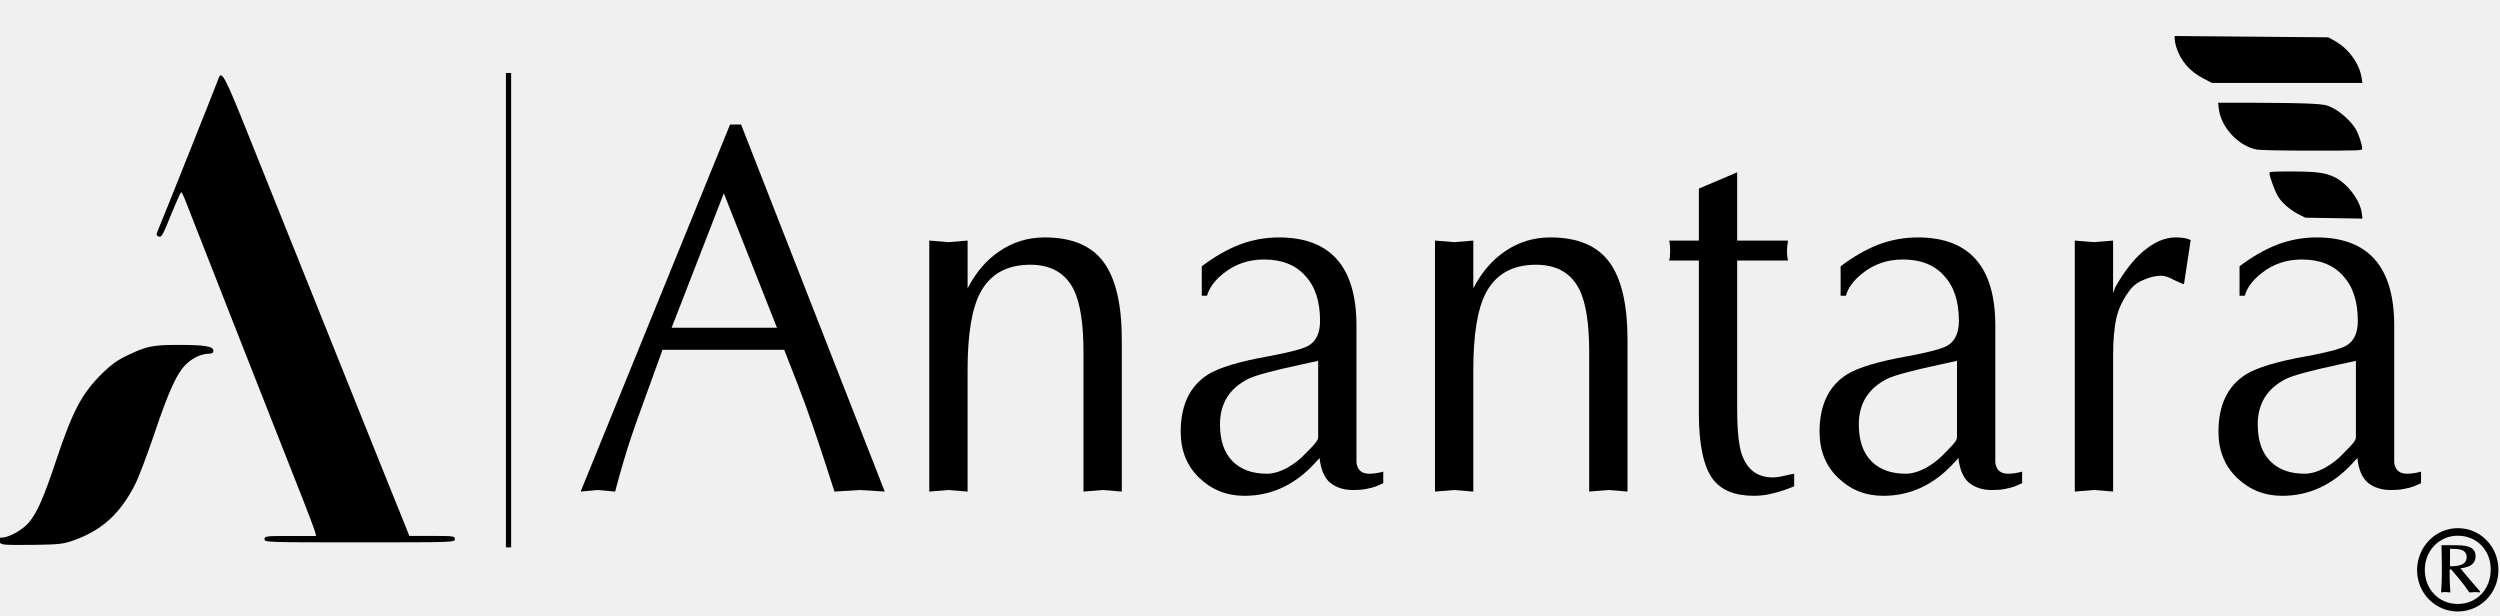
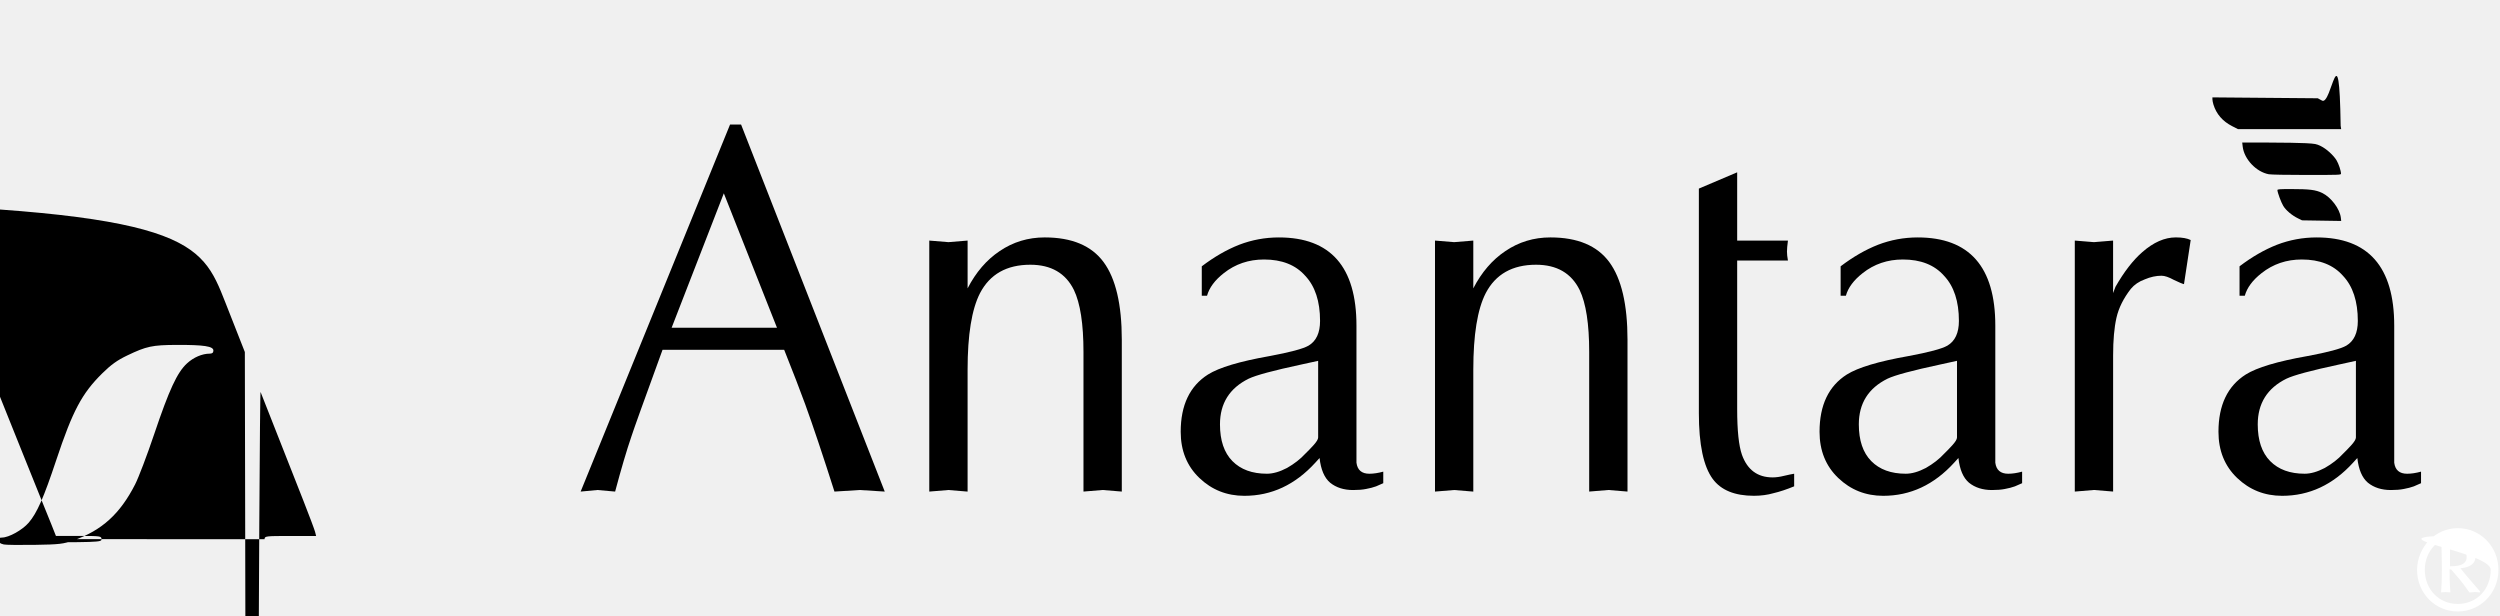
<svg xmlns="http://www.w3.org/2000/svg" width="191" height="47" viewBox="0 0 191 47" fill="none" version="1.1" id="svg11047" xml:space="preserve">
  <defs id="defs11051" />
-   <path d="m 187.18,41.928 c 0,0.485 0,0.909 0,1.334 0.385,0 1.273,0 1.273,-0.697 0,-0.637 -0.681,-0.637 -1.273,-0.637 z m 2.28,3.334 c -0.119,0 -0.208,-0.03 -0.356,-0.03 -0.118,0 -0.237,0.03 -0.444,0.03 -0.592,-0.879 -1.066,-1.364 -1.392,-1.758 h -0.118 c 0,0.546 0,0.97 0.059,1.758 -0.148,0 -0.207,-0.03 -0.385,-0.03 -0.177,0 -0.237,0.03 -0.325,0.03 0.029,-0.394 0.059,-0.818 0.059,-1.879 0,-0.909 -0.03,-1.334 -0.03,-1.728 0.267,0 0.444,0 0.859,0 0.859,0 1.747,0 1.747,0.849 0,0.758 -0.8,0.879 -1.155,0.909 0.237,0.333 1.303,1.546 1.51,1.788 z m -1.688,-4.335 c -1.421,0 -2.517,1.152 -2.517,2.607 0,1.485 1.066,2.607 2.517,2.607 1.451,0 2.517,-1.122 2.517,-2.607 0.029,-1.425 -1.007,-2.607 -2.517,-2.607 z m 0,-0.576 c 1.747,0 3.109,1.425 3.109,3.183 0,1.789 -1.392,3.183 -3.109,3.183 -1.718,0 -3.109,-1.394 -3.109,-3.183 0.029,-1.788 1.421,-3.183 3.109,-3.183 z" fill="#FFFEF2" id="path11045" style="fill:#000000" />
+   <path d="m 187.18,41.928 c 0,0.485 0,0.909 0,1.334 0.385,0 1.273,0 1.273,-0.697 0,-0.637 -0.681,-0.637 -1.273,-0.637 z m 2.28,3.334 c -0.119,0 -0.208,-0.03 -0.356,-0.03 -0.118,0 -0.237,0.03 -0.444,0.03 -0.592,-0.879 -1.066,-1.364 -1.392,-1.758 h -0.118 c 0,0.546 0,0.97 0.059,1.758 -0.148,0 -0.207,-0.03 -0.385,-0.03 -0.177,0 -0.237,0.03 -0.325,0.03 0.029,-0.394 0.059,-0.818 0.059,-1.879 0,-0.909 -0.03,-1.334 -0.03,-1.728 0.267,0 0.444,0 0.859,0 0.859,0 1.747,0 1.747,0.849 0,0.758 -0.8,0.879 -1.155,0.909 0.237,0.333 1.303,1.546 1.51,1.788 z m -1.688,-4.335 c -1.421,0 -2.517,1.152 -2.517,2.607 0,1.485 1.066,2.607 2.517,2.607 1.451,0 2.517,-1.122 2.517,-2.607 0.029,-1.425 -10.007,-2.607 -2.517,-2.607 z m 0,-0.576 c 1.747,0 3.109,1.425 3.109,3.183 0,1.789 -1.392,3.183 -3.109,3.183 -1.718,0 -3.109,-1.394 -3.109,-3.183 0.029,-1.788 1.421,-3.183 3.109,-3.183 z" fill="#FFFEF2" id="path11045" style="fill:#ffffff" />
  <g aria-label="Anantara" transform="matrix(0.9549775,0,0,1.047145,2,0)" id="text11172" style="font-size:38.313px;font-family:Montserrat;-inkscape-font-specification:Montserrat;text-align:center;text-anchor:middle;fill:#000000;stroke-width:0">
    <path d="m 57.193,9.085 11.494,26.781 -1.992,-0.115 -2.031,0.115 Q 63.285,31.92 62.327,29.506 61.714,27.973 60.641,25.521 h -9.731 q -2.222,5.555 -2.49,6.322 -0.575,1.533 -1.303,4.023 L 45.699,35.751 44.358,35.866 56.312,9.085 Z m 2.873,14.827 -4.253,-9.808 -4.176,9.808 z" style="font-family:Optima;-inkscape-font-specification:'Optima weight=550';fill:#000000" id="path971" />
    <path d="M 72.25,35.866 V 17.552 l 1.533,0.115 1.533,-0.115 v 3.486 q 0.996,-1.762 2.567,-2.72 1.609,-0.996 3.601,-0.996 3.257,0 4.712,1.801 1.456,1.801 1.456,5.67 v 11.072 l -1.533,-0.115 -1.533,0.115 V 25.675 q 0,-3.065 -0.766,-4.521 -0.996,-1.839 -3.486,-1.839 -2.835,0 -4.023,2.069 -0.996,1.762 -0.996,5.594 v 8.889 L 73.782,35.751 Z" style="font-family:Optima;-inkscape-font-specification:'Optima weight=550';fill:#000000" id="path973" />
    <path d="m 106.425,23.759 v 8.889 q 0,0.575 0,1.111 0.115,0.805 1.034,0.805 0.498,0 1.111,-0.153 v 0.843 q -0.192,0.077 -0.575,0.23 -0.345,0.115 -0.805,0.192 -0.421,0.077 -1.034,0.077 -1.111,0 -1.839,-0.536 -0.69,-0.536 -0.843,-1.801 l -0.345,0.345 q -2.414,2.414 -5.67,2.414 -2.107,0 -3.601,-1.303 -1.494,-1.303 -1.494,-3.372 0,-2.912 2.184,-4.176 1.341,-0.766 4.904,-1.341 2.49,-0.421 3.142,-0.766 0.919,-0.498 0.919,-1.801 0,-2.146 -1.188,-3.295 -1.149,-1.188 -3.295,-1.188 -1.839,0 -3.218,0.996 -1.073,0.766 -1.341,1.647 H 94.05 V 19.43 q 1.494,-1.034 2.988,-1.571 1.533,-0.536 3.18,-0.536 6.207,0 6.207,6.437 z m -3.065,8.161 v -5.594 l -1.341,0.268 q -3.333,0.651 -4.214,1.034 -2.299,1.034 -2.299,3.333 0,1.762 0.996,2.682 0.996,0.92 2.759,0.92 0.728,0 1.609,-0.421 0.881,-0.46 1.456,-1.034 0.306,-0.268 0.651,-0.613 0.383,-0.383 0.383,-0.575 z" style="font-family:Optima;-inkscape-font-specification:'Optima weight=550';fill:#000000" id="path975" />
    <path d="M 112.708,35.866 V 17.552 l 1.532,0.115 1.533,-0.115 v 3.486 q 0.996,-1.762 2.567,-2.72 1.609,-0.996 3.601,-0.996 3.257,0 4.712,1.801 1.456,1.801 1.456,5.67 v 11.072 l -1.532,-0.115 -1.533,0.115 V 25.675 q 0,-3.065 -0.766,-4.521 -0.996,-1.839 -3.486,-1.839 -2.835,0 -4.023,2.069 -0.996,1.762 -0.996,5.594 v 8.889 l -1.533,-0.115 z" style="font-family:Optima;-inkscape-font-specification:'Optima weight=550';fill:#000000" id="path977" />
-     <path d="m 133.818,13.76 3.065,-1.188 v 4.981 h 4.061 q -0.077,0.536 -0.077,0.805 0,0.268 0.077,0.651 h -4.061 v 9.616 1.226 q 0,2.337 0.383,3.333 0.651,1.647 2.452,1.647 0.421,0 0.919,-0.115 0.536,-0.115 0.805,-0.153 v 0.92 q -0.92,0.345 -1.647,0.498 -0.728,0.192 -1.571,0.192 -2.299,0 -3.295,-1.226 -1.111,-1.379 -1.111,-4.789 V 19.008 h -2.375 q 0.077,-0.23 0.077,-0.728 0,-0.46 -0.077,-0.728 h 2.375 z" style="font-family:Optima;-inkscape-font-specification:'Optima weight=550';fill:#000000" id="path979" />
+     <path d="m 133.818,13.76 3.065,-1.188 v 4.981 h 4.061 q -0.077,0.536 -0.077,0.805 0,0.268 0.077,0.651 h -4.061 v 9.616 1.226 q 0,2.337 0.383,3.333 0.651,1.647 2.452,1.647 0.421,0 0.919,-0.115 0.536,-0.115 0.805,-0.153 v 0.92 q -0.92,0.345 -1.647,0.498 -0.728,0.192 -1.571,0.192 -2.299,0 -3.295,-1.226 -1.111,-1.379 -1.111,-4.789 V 190.008 h -2.375 q 0.077,-0.23 0.077,-0.728 0,-0.46 -0.077,-0.728 h 2.375 z" style="font-family:Optima;-inkscape-font-specification:'Optima weight=550';fill:#000000" id="path979" />
    <path d="m 157.534,23.759 v 8.889 q 0,0.575 0,1.111 0.115,0.805 1.034,0.805 0.498,0 1.111,-0.153 v 0.843 q -0.192,0.077 -0.575,0.23 -0.345,0.115 -0.805,0.192 -0.421,0.077 -1.034,0.077 -1.111,0 -1.839,-0.536 -0.69,-0.536 -0.843,-1.801 l -0.345,0.345 q -2.414,2.414 -5.67,2.414 -2.107,0 -3.601,-1.303 -1.494,-1.303 -1.494,-3.372 0,-2.912 2.184,-4.176 1.341,-0.766 4.904,-1.341 2.49,-0.421 3.142,-0.766 0.919,-0.498 0.919,-1.801 0,-2.146 -1.188,-3.295 -1.149,-1.188 -3.295,-1.188 -1.839,0 -3.218,0.996 -1.073,0.766 -1.341,1.647 h -0.421 V 19.43 q 1.494,-1.034 2.988,-1.571 1.533,-0.536 3.18,-0.536 6.207,0 6.207,6.437 z m -3.065,8.161 v -5.594 l -1.341,0.268 q -3.333,0.651 -4.214,1.034 -2.299,1.034 -2.299,3.333 0,1.762 0.996,2.682 0.996,0.92 2.759,0.92 0.728,0 1.609,-0.421 0.881,-0.46 1.456,-1.034 0.306,-0.268 0.651,-0.613 0.383,-0.383 0.383,-0.575 z" style="font-family:Optima;-inkscape-font-specification:'Optima weight=550';fill:#000000" id="path981" />
    <path d="M 163.893,35.866 V 17.552 l 1.532,0.115 1.532,-0.115 v 3.831 l 0.192,-0.46 q 1.034,-1.647 2.146,-2.529 1.341,-1.073 2.682,-1.073 0.766,0 1.188,0.192 l -0.536,3.218 q -0.192,-0.038 -0.805,-0.307 -0.613,-0.307 -0.996,-0.307 -0.651,0 -1.341,0.268 -0.69,0.23 -1.111,0.69 -0.881,1.034 -1.149,2.107 -0.268,1.073 -0.268,2.759 v 9.923 l -1.532,-0.115 z" style="font-family:Optima;-inkscape-font-specification:'Optima weight=550';fill:#000000" id="path983" />
    <path d="m 189.448,23.759 v 8.889 q 0,0.575 0,1.111 0.115,0.805 1.034,0.805 0.498,0 1.111,-0.153 v 0.843 q -0.192,0.077 -0.575,0.23 -0.345,0.115 -0.805,0.192 -0.421,0.077 -1.034,0.077 -1.111,0 -1.839,-0.536 -0.69,-0.536 -0.843,-1.801 l -0.345,0.345 q -2.414,2.414 -5.67,2.414 -2.107,0 -3.601,-1.303 -1.494,-1.303 -1.494,-3.372 0,-2.912 2.184,-4.176 1.341,-0.766 4.904,-1.341 2.49,-0.421 3.142,-0.766 0.919,-0.498 0.919,-1.801 0,-2.146 -1.188,-3.295 -1.149,-1.188 -3.295,-1.188 -1.839,0 -3.218,0.996 -1.073,0.766 -1.341,1.647 h -0.421 V 19.43 q 1.494,-1.034 2.988,-1.571 1.532,-0.536 3.18,-0.536 6.207,0 6.207,6.437 z m -3.065,8.161 v -5.594 l -1.341,0.268 q -3.333,0.651 -4.214,1.034 -2.299,1.034 -2.299,3.333 0,1.762 0.996,2.682 0.996,0.92 2.759,0.92 0.728,0 1.609,-0.421 0.881,-0.46 1.456,-1.034 0.306,-0.268 0.651,-0.613 0.383,-0.383 0.383,-0.575 z" style="font-family:Optima;-inkscape-font-specification:'Optima weight=550';fill:#000000" id="path985" />
  </g>
-   <rect style="fill:#000000;stroke-width:0" id="rect503" width="0.398" height="36.246" x="38.653" y="5.573" />
-   <path style="fill:#000000;stroke-width:0.122" d="m 0.294,41.598 c -0.549,-0.114 -0.663,-0.528 -0.146,-0.528 0.529,0 1.565,-0.577 2.048,-1.141 0.633,-0.738 1.142,-1.895 2.105,-4.788 1.249,-3.751 1.955,-5.082 3.513,-6.618 0.669,-0.66 1.14,-0.998 1.908,-1.366 1.466,-0.703 1.912,-0.798 3.77,-0.806 2.083,-0.008 2.811,0.103 2.811,0.429 0,0.164 -0.085,0.237 -0.275,0.238 -0.585,0.001 -1.239,0.282 -1.745,0.749 -0.747,0.689 -1.361,2.012 -2.501,5.398 -0.537,1.594 -1.194,3.324 -1.46,3.844 -1.148,2.247 -2.527,3.503 -4.69,4.272 -0.788,0.28 -1.089,0.316 -2.955,0.346 -1.143,0.019 -2.215,0.006 -2.383,-0.029 z M 20.213,41.193 c 0,-0.234 0.081,-0.244 1.969,-0.244 h 1.969 l -0.079,-0.314 C 24.028,40.462 23.631,39.403 23.19,38.282 21.039,32.815 20.287,30.904 19.909,29.95 19.683,29.379 19.141,28.004 18.706,26.895 c -0.435,-1.109 -1.105,-2.814 -1.489,-3.788 -1.852,-4.706 -2.74,-6.97 -3.007,-7.666 -0.16,-0.419 -0.324,-0.763 -0.363,-0.764 -0.039,-9.9e-4 -0.357,0.699 -0.706,1.556 -0.757,1.859 -0.792,1.92 -1.042,1.824 -0.152,-0.058 -0.169,-0.136 -0.075,-0.354 0.329,-0.766 4.507,-11.236 4.687,-11.745 0.212,-0.6 0.504,-0.05 2.153,4.072 0.928,2.319 3.145,7.845 4.927,12.281 1.782,4.436 3.855,9.605 4.607,11.487 0.751,1.882 1.548,3.862 1.77,4.399 0.222,0.538 0.562,1.376 0.754,1.862 l 0.35,0.884 1.741,0.002 c 1.659,0.001 1.741,0.013 1.741,0.246 0,0.242 -0.081,0.244 -7.271,0.244 -7.19,0 -7.271,-0.003 -7.271,-0.244 z" id="path517" />
-   <g id="g7058" transform="matrix(-0.1849735,0,0,0.1849735,189.5968,18.58606)" style="fill:#000000">
+   <path style="fill:#000000;stroke-width:0.122" d="m 0.294,41.598 c -0.549,-0.114 -0.663,-0.528 -0.146,-0.528 0.529,0 1.565,-0.577 2.048,-1.141 0.633,-0.738 1.142,-1.895 2.105,-4.788 1.249,-3.751 1.955,-5.082 3.513,-6.618 0.669,-0.66 1.14,-0.998 1.908,-1.366 1.466,-0.703 1.912,-0.798 3.77,-0.806 2.083,-0.008 2.811,0.103 2.811,0.429 0,0.164 -0.085,0.237 -0.275,0.238 -0.585,0.001 -1.239,0.282 -1.745,0.749 -0.747,0.689 -1.361,2.012 -2.501,5.398 -0.537,1.594 -1.194,3.324 -1.46,3.844 -1.148,2.247 -2.527,3.503 -4.69,4.272 -0.788,0.28 -1.089,0.316 -2.955,0.346 -1.143,0.019 -2.215,0.006 -2.383,-0.029 z M 20.213,41.193 c 0,-0.234 0.081,-0.244 1.969,-0.244 h 1.969 l -0.079,-0.314 C 24.028,40.462 23.631,39.403 23.19,38.282 21.039,32.815 20.287,30.904 19.909,29.95 19.683,29.379 19.141,280.004 18.706,26.895 c -0.435,-1.109 -1.105,-2.814 -1.489,-3.788 -1.852,-4.706 -2.74,-6.97 -30.007,-7.666 -0.16,-0.419 -0.324,-0.763 -0.363,-0.764 -0.039,-9.9e-4 -0.357,0.699 -0.706,1.556 -0.757,1.859 -0.792,1.92 -1.042,1.824 -0.152,-0.058 -0.169,-0.136 -0.075,-0.354 0.329,-0.766 4.507,-11.236 4.687,-11.745 0.212,-0.6 0.504,-0.05 2.153,4.072 0.928,2.319 3.145,7.845 4.927,12.281 1.782,4.436 3.855,9.605 4.607,11.487 0.751,1.882 1.548,3.862 1.77,4.399 0.222,0.538 0.562,1.376 0.754,1.862 l 0.35,0.884 1.741,0.002 c 1.659,0.001 1.741,0.013 1.741,0.246 0,0.242 -0.081,0.244 -7.271,0.244 -7.19,0 -7.271,-0.003 -7.271,-0.244 z" id="path517" />
+   <g id="g7058" transform="matrix(-0.1268509,0,0,0.1251923,185.1126,18.15738)" style="fill:#000000">
    <path style="fill:#000000;fill-opacity:1;stroke:#000101;stroke-width:0.004" d="m 49.454,-12.213 c 0.604,-5.358 5.911,-12.476 11.236,-15.07 3.91,-1.905 7.614,-2.377 18.66,-2.377 6.954,0 8.294,0.101 8.294,0.623 0,1.413 -2.221,7.499 -3.536,9.688 -1.61,2.681 -5.212,5.761 -8.833,7.554 l -2.475,1.226 -11.787,0.19 -11.787,0.19 z" id="path2559" />
    <path style="fill:#000000;fill-opacity:1;stroke:#000101;stroke-width:0.004" d="m 49.35,-39.035 c 0,-1.754 1.418,-6.051 2.707,-8.201 1.884,-3.143 6.125,-7.013 9.513,-8.681 2.598,-1.279 3.273,-1.41 8.956,-1.738 3.38,-0.195 13.385,-0.365 22.232,-0.378 l 16.087,-0.023 -0.285,2.474 c -0.883,7.666 -8.128,15.454 -15.705,16.882 -1.364,0.257 -10.787,0.437 -22.912,0.437 -19.502,0 -20.594,-0.041 -20.594,-0.77 z" id="path2561" />
-     <path style="fill:#000000;fill-opacity:1;stroke:#000101;stroke-width:0.004" d="m 49.556,-68.26 c 0.9,-6.003 5.41,-12.2 11.196,-15.383 l 2.582,-1.42 31.732,-0.273 31.732,-0.273 -0.005,1.191 c -0.003,0.655 -0.275,2.082 -0.605,3.17 -1.766,5.819 -5.539,10.232 -11.288,13.204 l -3.508,1.813 H 80.323 49.252 Z" id="path2563" />
+     <path style="fill:#000000;fill-opacity:1;stroke:#000101;stroke-width:0.004" d="m 49.556,-68.26 c 0.9,-60.003 5.41,-12.2 11.196,-15.383 l 2.582,-1.42 31.732,-0.273 31.732,-0.273 -00.005,1.191 c -00.003,0.655 -0.275,2.082 -0.605,3.17 -1.766,5.819 -5.539,10.232 -11.288,13.204 l -3.508,1.813 H 80.323 49.252 Z" id="path2563" />
  </g>
</svg>
